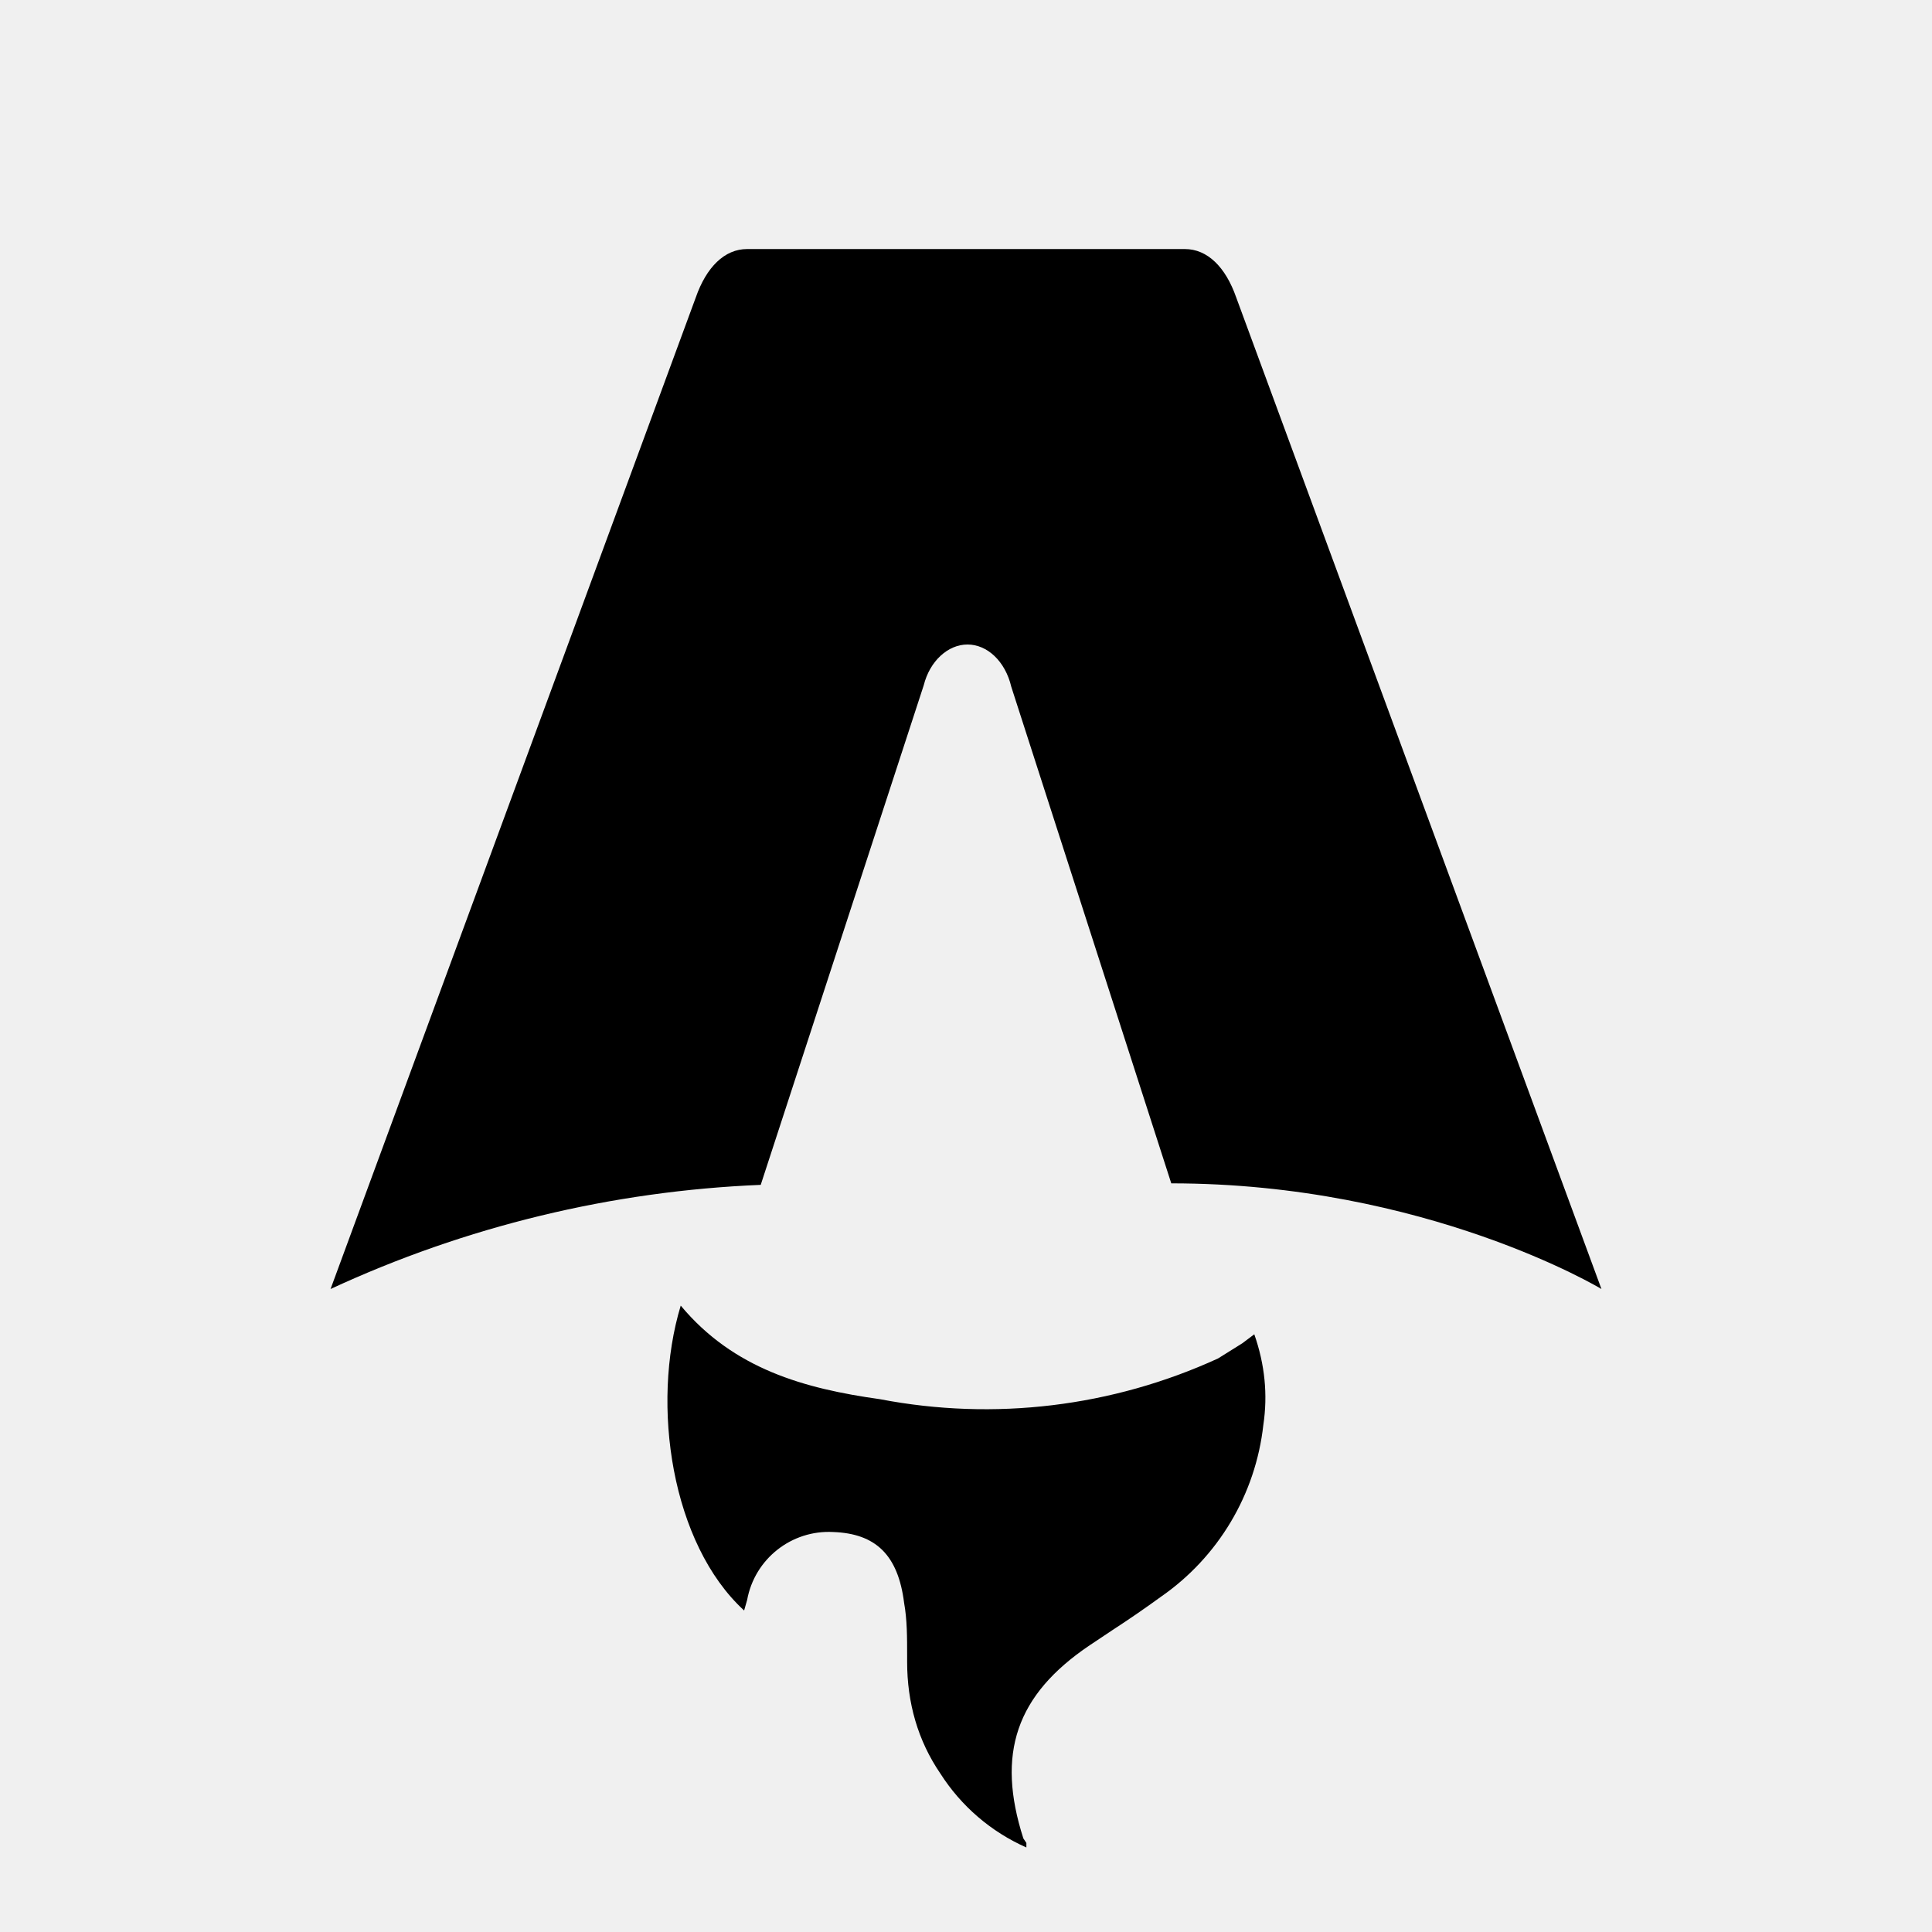
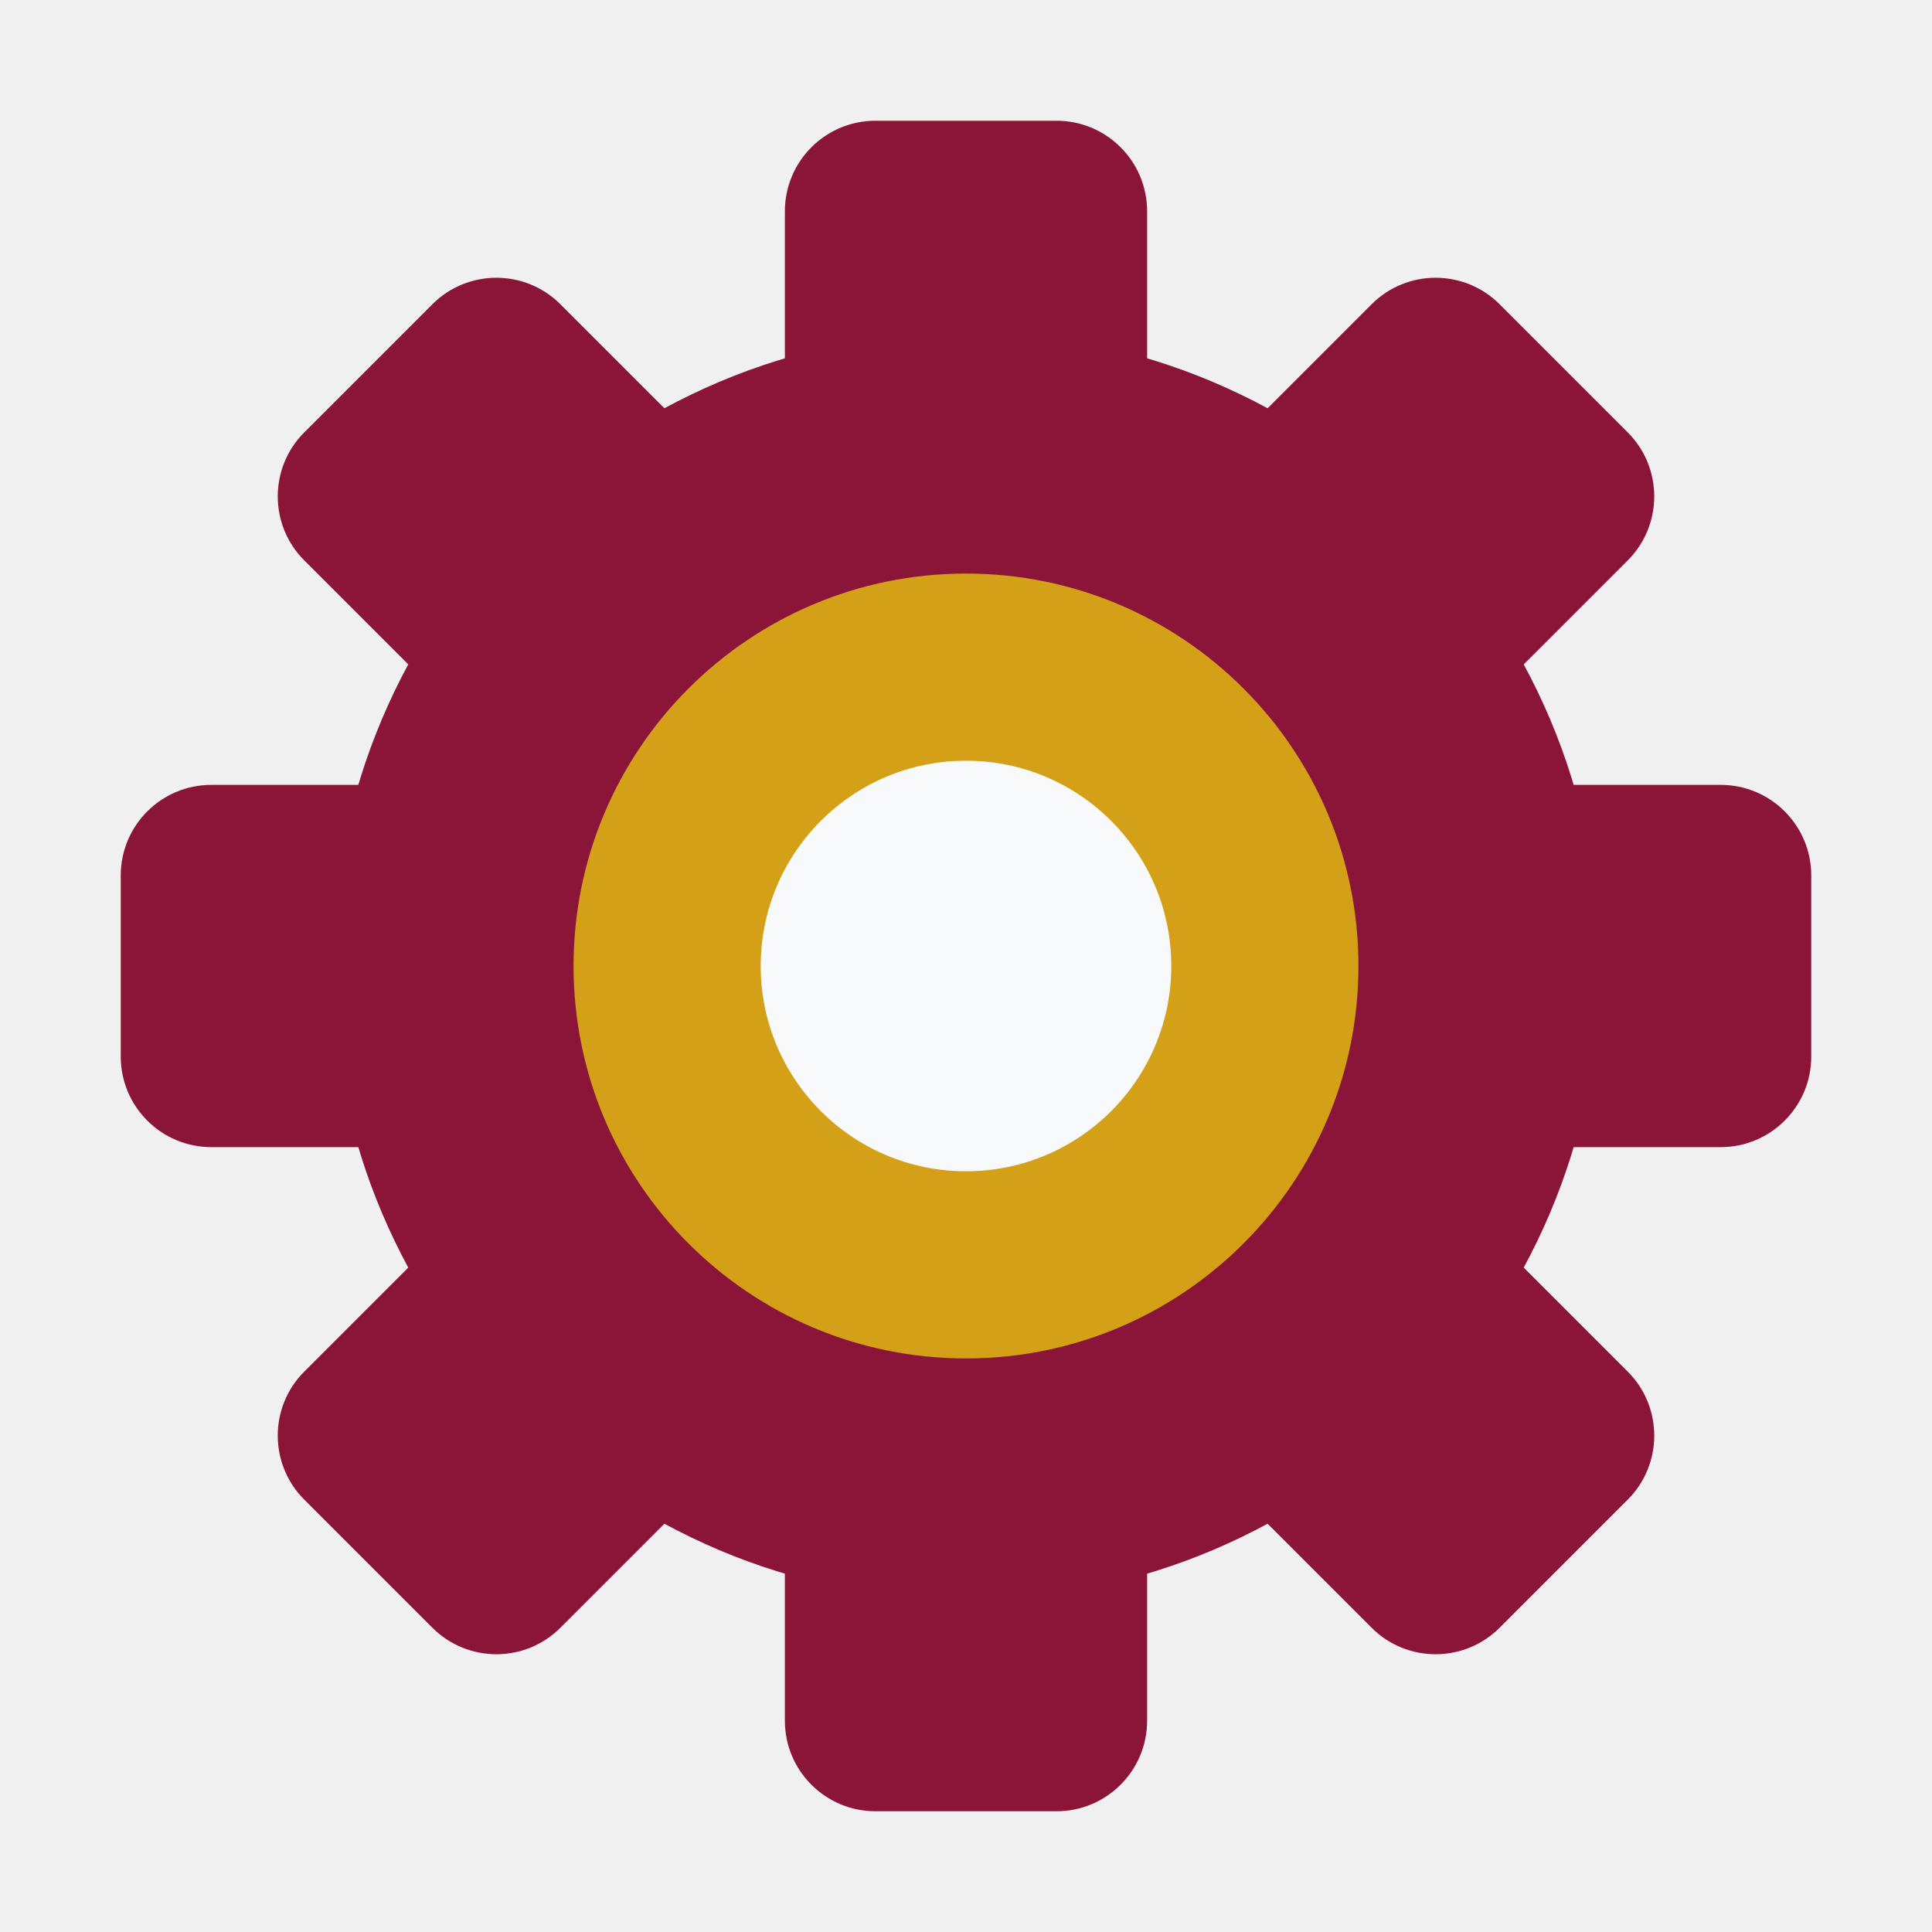
- <svg xmlns="http://www.w3.org/2000/svg" fill="none" viewBox="0 0 128 128">
-   <path d="M50.4 78.5a75.1 75.1 0 0 0-28.5 6.9l24.2-65.7c.7-2 1.9-3.2 3.4-3.2h29c1.5 0 2.7 1.2 3.4 3.2l24.2 65.7s-11.6-7-28.5-7L67 45.5c-.4-1.7-1.6-2.8-2.9-2.8-1.3 0-2.5 1.1-2.9 2.7L50.4 78.5Zm-1.1 28.2Zm-4.2-20.2c-2 6.6-.6 15.8 4.2 20.2a17.5 17.5 0 0 1 .2-.7 5.5 5.5 0 0 1 5.7-4.5c2.8.1 4.3 1.5 4.7 4.7.2 1.1.2 2.3.2 3.5v.4c0 2.7.7 5.2 2.2 7.4a13 13 0 0 0 5.7 4.9v-.3l-.2-.3c-1.8-5.6-.5-9.5 4.4-12.8l1.5-1a73 73 0 0 0 3.2-2.2 16 16 0 0 0 6.8-11.4c.3-2 .1-4-.6-6l-.8.6-1.6 1a37 37 0 0 1-22.4 2.7c-5-.7-9.7-2-13.2-6.2Z" />
-   <style>
-         path { fill: #000; }
-         @media (prefers-color-scheme: dark) {
-             path { fill: #FFF; }
-         }
-     </style>
+ <svg xmlns="http://www.w3.org/2000/svg" viewBox="0 0 32 32" fill="none">
+   <g fill="#8B1538">
+     <rect x="13" y="2" width="6" height="28" rx="1.5" />
+     <rect x="13" y="2" width="6" height="28" rx="1.5" transform="rotate(45 16 16)" />
+     <rect x="13" y="2" width="6" height="28" rx="1.5" transform="rotate(90 16 16)" />
+     <rect x="13" y="2" width="6" height="28" rx="1.5" transform="rotate(135 16 16)" />
+     <circle cx="16" cy="16" r="10.5" />
+   </g>
+   <circle cx="16" cy="16" r="6.5" fill="#D4A017" />
+   <circle cx="16" cy="16" r="3.4" fill="#F8F9FA" />
</svg>
